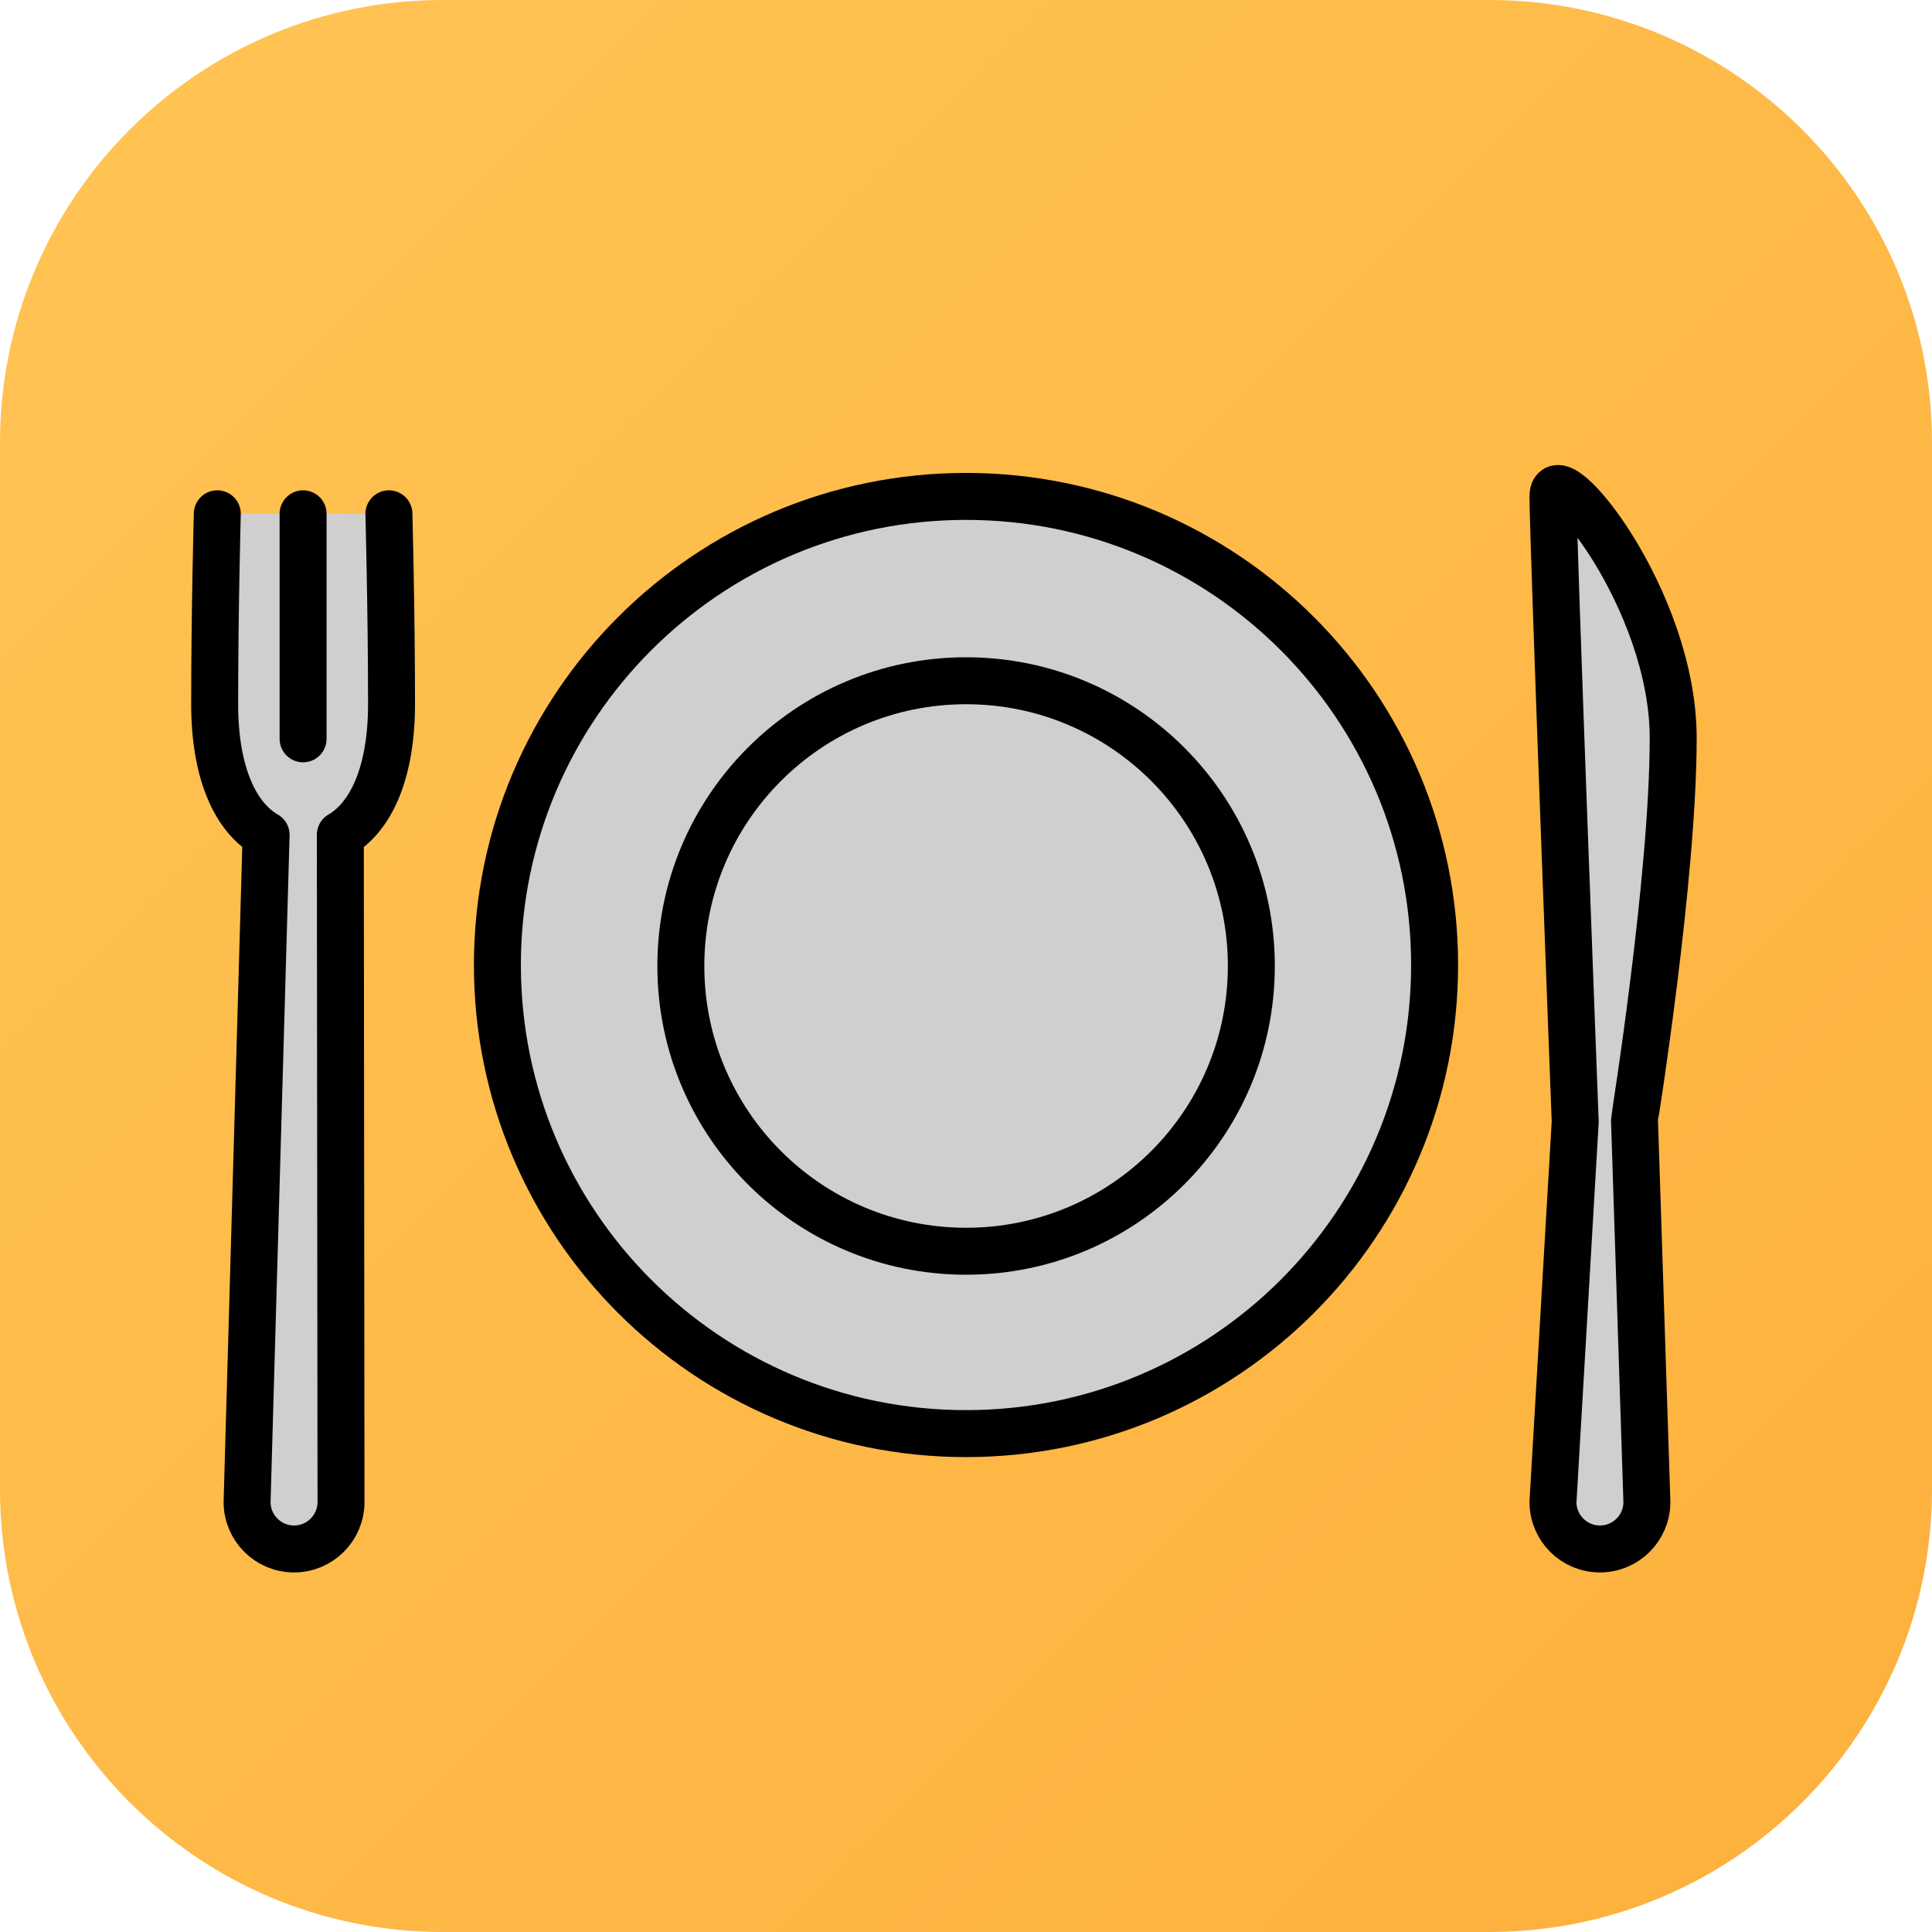
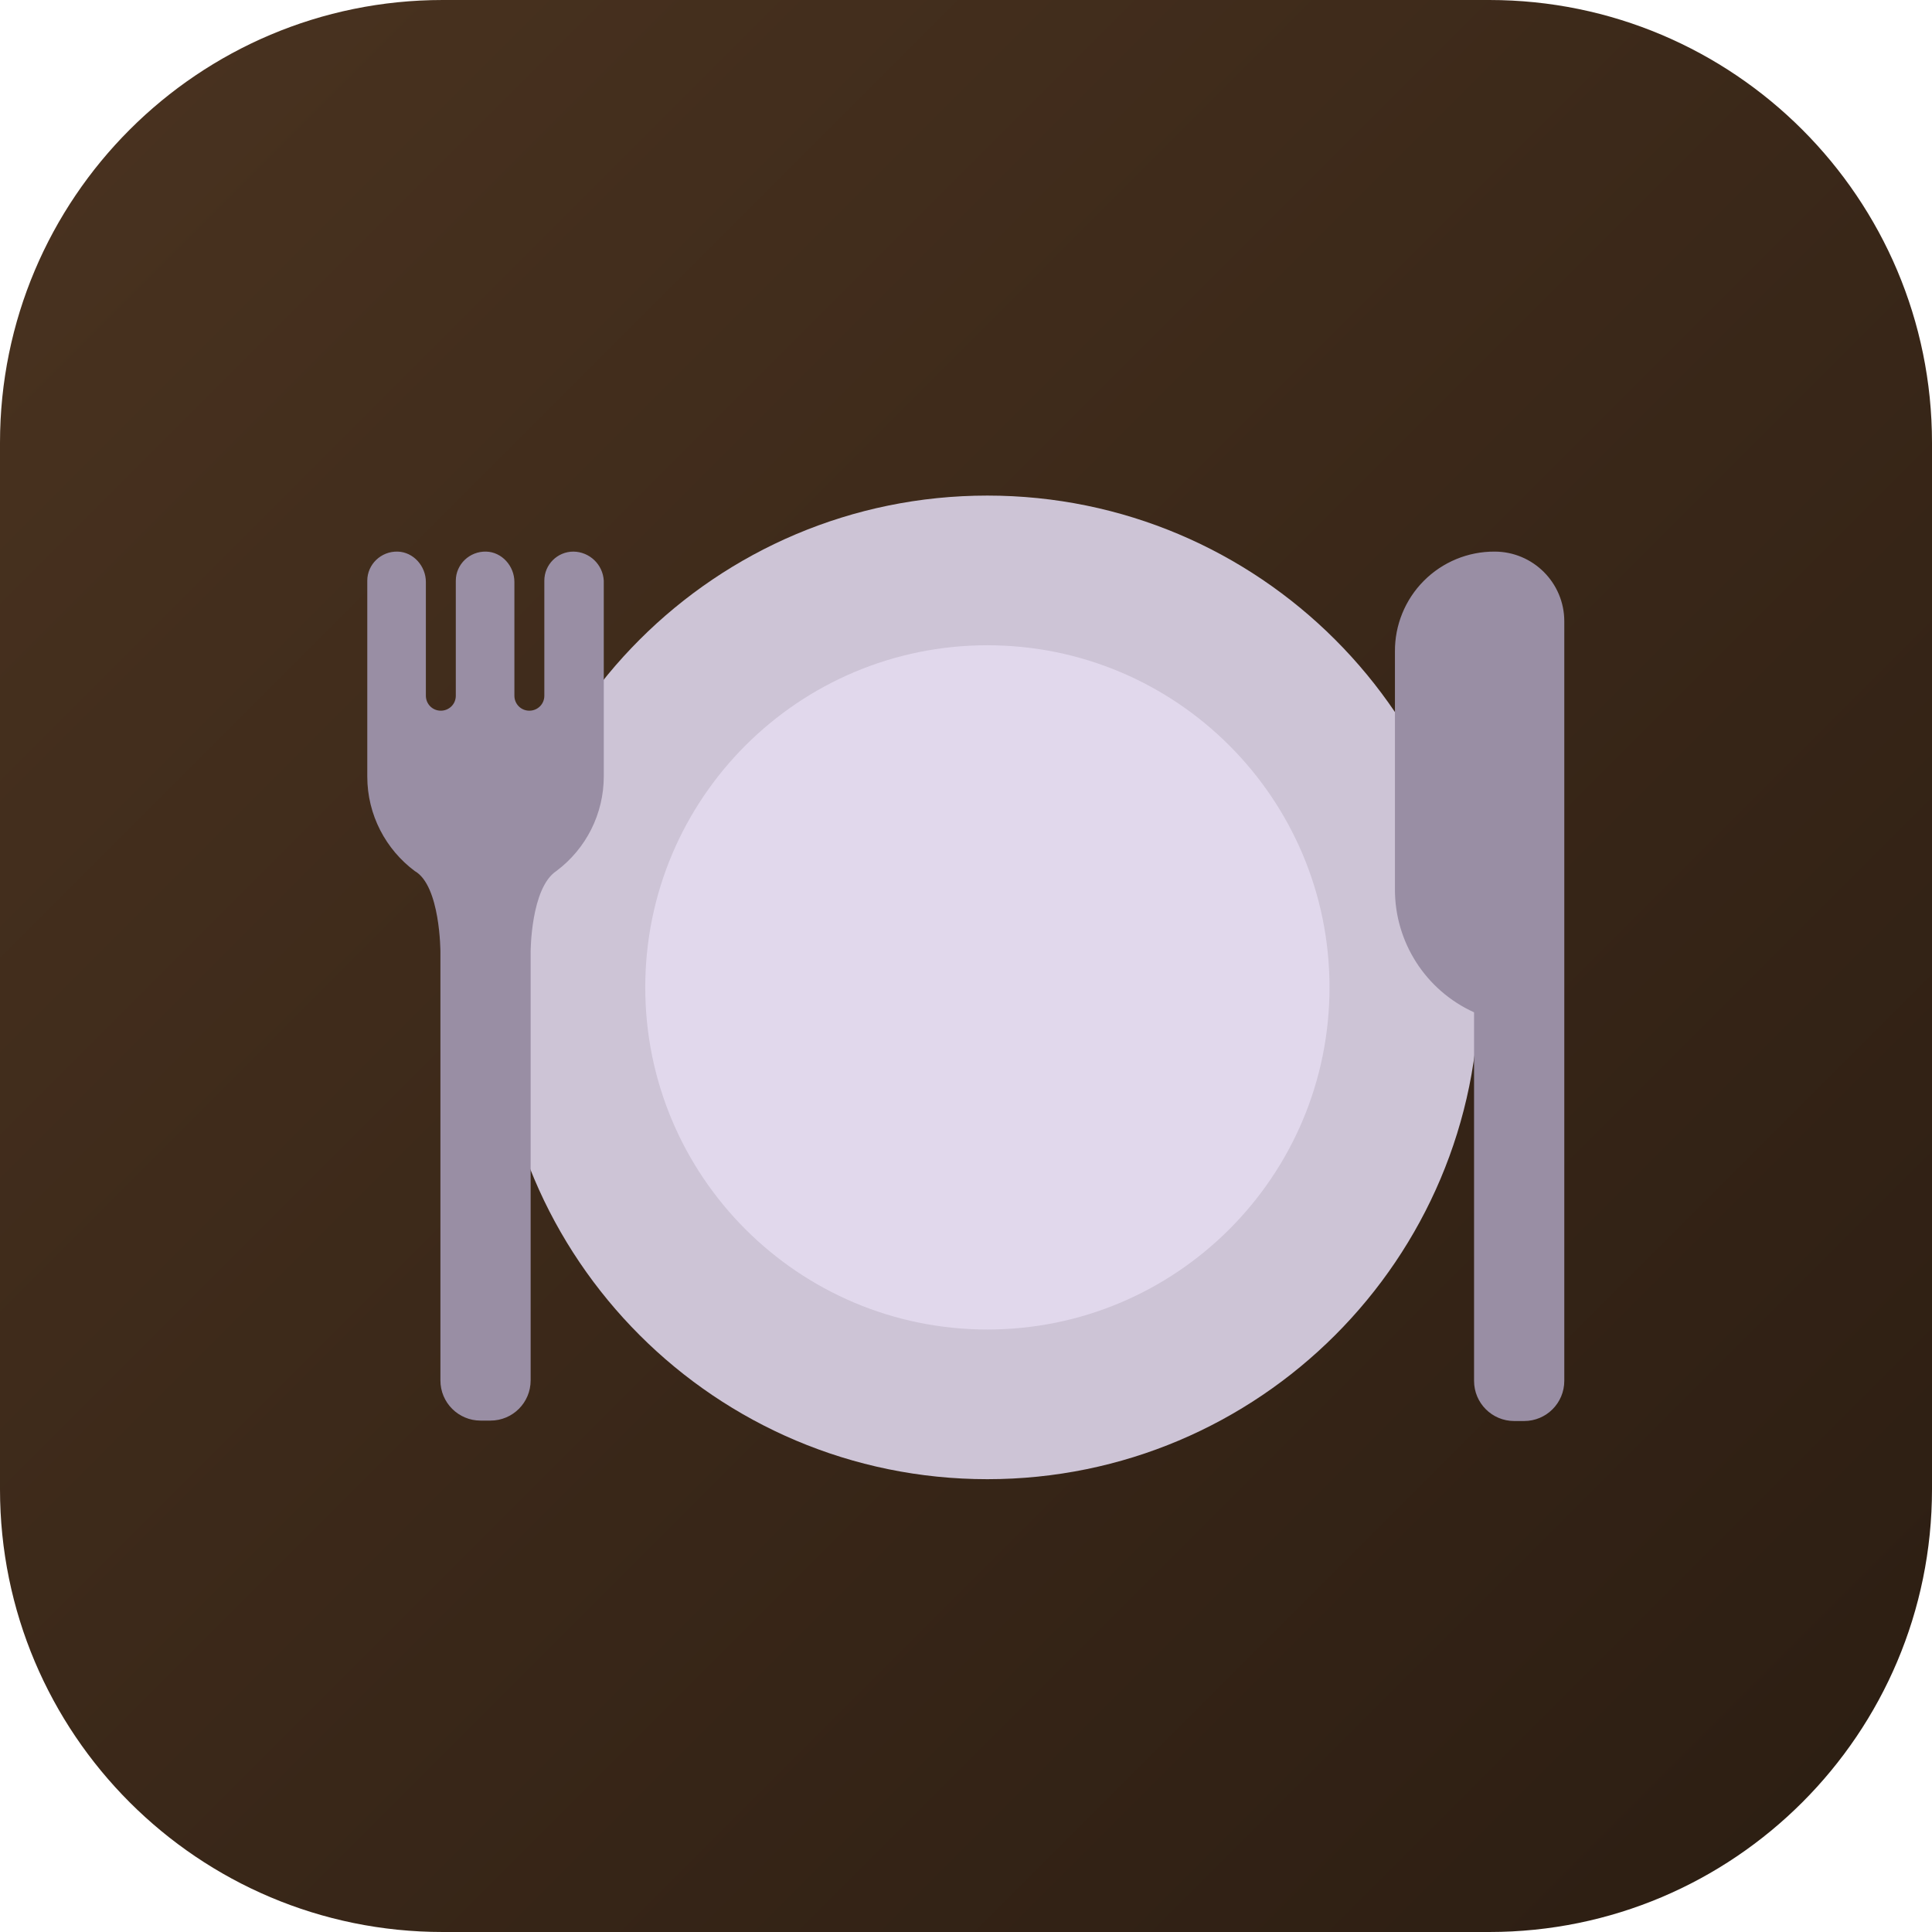
<svg xmlns="http://www.w3.org/2000/svg" viewBox="0 0 96 96">
  <defs>
    <linearGradient id="g" x1="0" y1="0" x2="1" y2="1">
-       <stop offset="0" stop-color="#ffc455" />
-       <stop offset="1" stop-color="#fdb03c" />
+       <stop offset="0" stop-color="#4a3320" />
+       <stop offset="1" stop-color="#2b1d12" />
    </linearGradient>
  </defs>
  <rect width="96" height="96" rx="22" fill="url(#g)" />
-   <svg x="6" y="6" width="84" height="84" viewBox="0 0 72 72">
-     <g id="color">
-       <path fill="#D0CFCE" stroke="none" stroke-miterlimit="10" stroke-width="2" d="M66.12,26.296 C66.12,20.353,61,14.135,61,16s0.947,26.632,0.947,26.632L61,58.829c0,1.105,0.895,2,2,2s2-0.895,2-2l-0.529-16.289 C64.471,42.539,66.12,32.239,66.12,26.296z" />
-       <path fill="#D0CFCE" stroke="none" stroke-linecap="round" stroke-linejoin="round" stroke-miterlimit="10" stroke-width="2" d="M11.421,16.74c0,0,0.112,4.158,0.112,8.106c0,2.961-0.899,4.82-2.181,5.565l0,0l0.029,28.418c0,1.105-0.895,2-2,2 s-2-0.895-2-2L6.191,30.416l0,0C4.904,29.676,4,27.814,4,24.846c0-3.948,0.112-8.106,0.112-8.106" />
-       <line x1="7.766" x2="7.766" y1="16.74" y2="26.325" fill="#D0CFCE" stroke="none" stroke-linecap="round" stroke-linejoin="round" stroke-miterlimit="10" stroke-width="2" />
-       <circle cx="36" cy="35.958" r="19.958" fill="#D0CFCE" stroke="none" stroke-linecap="round" stroke-linejoin="round" stroke-miterlimit="10" stroke-width="2" />
-       <circle cx="36.004" cy="36" r="12.149" fill="#D0CFCE" stroke="none" stroke-linecap="round" stroke-linejoin="round" stroke-miterlimit="10" stroke-width="2" />
-     </g>
-     <g id="hair" />
-     <g id="skin" />
-     <g id="skin-shadow" />
-     <g id="line">
-       <path fill="none" stroke="#000000" stroke-miterlimit="10" stroke-width="2" d="M66.12,26.296 C66.12,20.353,61,14.135,61,16s0.947,26.632,0.947,26.632L61,58.829c0,1.105,0.895,2,2,2s2-0.895,2-2l-0.529-16.289 C64.471,42.539,66.12,32.239,66.12,26.296z" />
-       <path fill="none" stroke="#000000" stroke-linecap="round" stroke-linejoin="round" stroke-miterlimit="10" stroke-width="2" d="M11.421,16.74c0,0,0.112,4.158,0.112,8.106c0,2.961-0.899,4.82-2.181,5.565l0,0l0.029,28.418c0,1.105-0.895,2-2,2 s-2-0.895-2-2L6.191,30.416l0,0C4.904,29.676,4,27.814,4,24.846c0-3.948,0.112-8.106,0.112-8.106" />
-       <line x1="7.766" x2="7.766" y1="16.74" y2="26.325" fill="none" stroke="#000000" stroke-linecap="round" stroke-linejoin="round" stroke-miterlimit="10" stroke-width="2" />
-       <circle cx="36" cy="35.958" r="19.958" fill="none" stroke="#000000" stroke-linecap="round" stroke-linejoin="round" stroke-miterlimit="10" stroke-width="2" />
-       <circle cx="36.004" cy="36" r="12.149" fill="none" stroke="#000000" stroke-linecap="round" stroke-linejoin="round" stroke-miterlimit="10" stroke-width="2" />
+   <svg x="14.0" y="14.0" width="68" height="68" viewBox="0 0 32 32">
+     <g fill="none">
+       <path fill="#cdc4d6" d="M16.5 28C22.851 28 28 22.851 28 16.5S22.851 5 16.5 5S5 10.149 5 16.5S10.149 28 16.5 28" />
+       <path fill="#e1d8ec" d="M16.5 24.5a8 8 0 1 0 0-16a8 8 0 0 0 0 16" />
+       <path fill="#998ea4" d="M6.82 6.31a.68.68 0 0 0-.68.68v2.69c0 .2-.16.35-.35.35c-.2 0-.35-.16-.35-.35V7.02c0-.37-.29-.7-.66-.71c-.39-.01-.71.3-.71.68v2.69c0 .2-.16.35-.35.35c-.2 0-.35-.16-.35-.35V7.02c0-.37-.29-.7-.66-.71c-.39-.01-.71.3-.71.68v4.58c0 .902.437 1.707 1.109 2.209c.601.339.601 1.891.601 1.891v10.02c0 .52.42.94.94.94h.23c.52 0 .94-.42.94-.94V15.67s0-1.491.601-1.891A2.76 2.76 0 0 0 7.53 11.57V6.99a.72.72 0 0 0-.71-.68m21.54 0c.9 0 1.63.73 1.63 1.63V25.7c0 .52-.42.94-.94.94h-.23c-.52 0-.94-.42-.94-.94v-8.617a3.15 3.15 0 0 1-1.85-2.883V8.65a2.32 2.32 0 0 1 2.33-2.34" />
    </g>
  </svg>
</svg>
